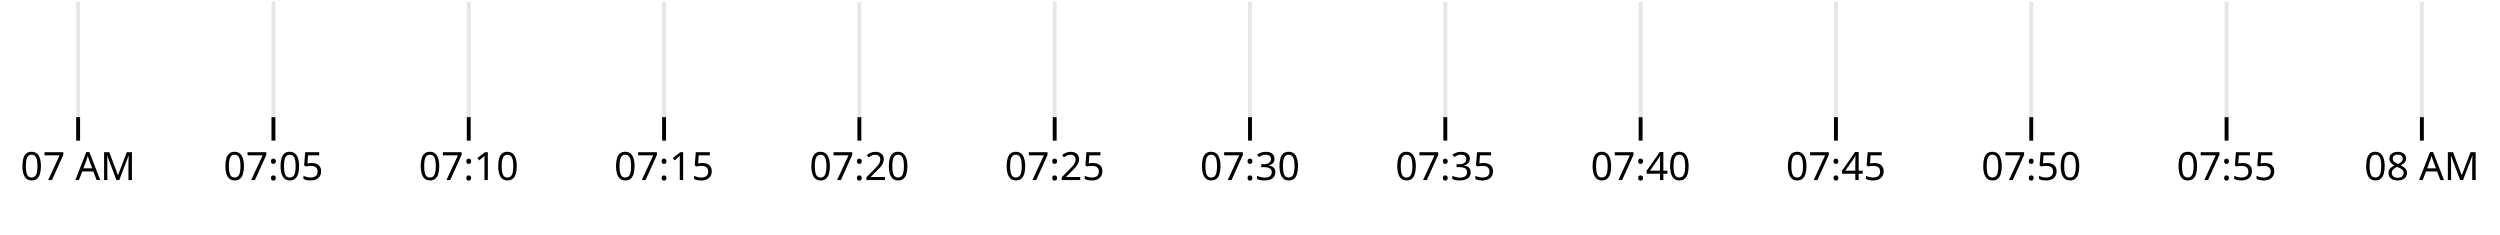
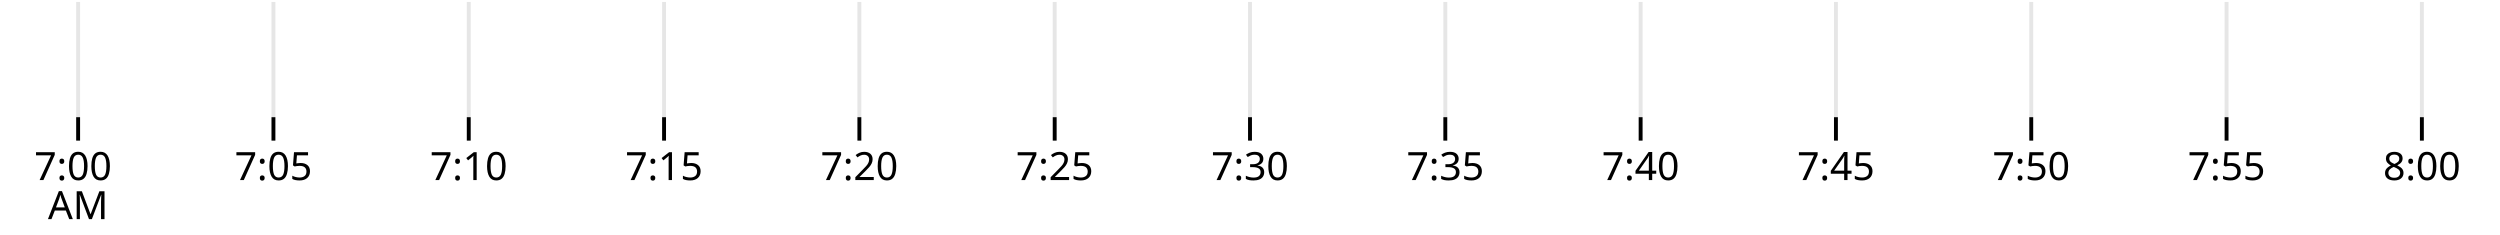
<svg xmlns="http://www.w3.org/2000/svg" class="plot-d6a7b5" fill="currentColor" font-family="system-ui, sans-serif" font-size="10" text-anchor="middle" width="640" height="60" viewBox="0 0 640 60" style="color: black; background-color: white;">
  <style>.plot-d6a7b5 {
  display: block;
  background: white;
  height: auto;
  height: intrinsic;
  max-width: 100%;
}
.plot-d6a7b5 text,
.plot-d6a7b5 tspan {
  white-space: pre;
}</style>
  <g aria-label="x-grid" stroke="currentColor" stroke-opacity="0.1">
    <line x1="20" x2="20" y1="0.5" y2="30" />
    <line x1="70" x2="70" y1="0.5" y2="30" />
    <line x1="120" x2="120" y1="0.5" y2="30" />
    <line x1="170" x2="170" y1="0.5" y2="30" />
    <line x1="220" x2="220" y1="0.5" y2="30" />
    <line x1="270" x2="270" y1="0.5" y2="30" />
    <line x1="320" x2="320" y1="0.5" y2="30" />
    <line x1="370" x2="370" y1="0.5" y2="30" />
    <line x1="420" x2="420" y1="0.5" y2="30" />
    <line x1="470" x2="470" y1="0.5" y2="30" />
    <line x1="520" x2="520" y1="0.5" y2="30" />
    <line x1="570" x2="570" y1="0.5" y2="30" />
    <line x1="620" x2="620" y1="0.5" y2="30" />
  </g>
  <g aria-label="x-axis tick" fill="none" stroke="currentColor">
    <path transform="translate(20,30)" d="M0,0L0,6" />
    <path transform="translate(70,30)" d="M0,0L0,6" />
    <path transform="translate(120,30)" d="M0,0L0,6" />
    <path transform="translate(170,30)" d="M0,0L0,6" />
    <path transform="translate(220,30)" d="M0,0L0,6" />
    <path transform="translate(270,30)" d="M0,0L0,6" />
    <path transform="translate(320,30)" d="M0,0L0,6" />
    <path transform="translate(370,30)" d="M0,0L0,6" />
    <path transform="translate(420,30)" d="M0,0L0,6" />
    <path transform="translate(470,30)" d="M0,0L0,6" />
    <path transform="translate(520,30)" d="M0,0L0,6" />
    <path transform="translate(570,30)" d="M0,0L0,6" />
    <path transform="translate(620,30)" d="M0,0L0,6" />
  </g>
  <g aria-label="x-axis tick label" font-variant="tabular-nums" transform="translate(0,9)">
-     <text y="0.71em" transform="translate(20,30)">07 AM</text>
-     <text y="0.71em" transform="translate(70,30)">07:05</text>
-     <text y="0.71em" transform="translate(120,30)">07:10</text>
-     <text y="0.71em" transform="translate(170,30)">07:15</text>
-     <text y="0.71em" transform="translate(220,30)">07:20</text>
-     <text y="0.71em" transform="translate(270,30)">07:25</text>
-     <text y="0.71em" transform="translate(320,30)">07:30</text>
-     <text y="0.71em" transform="translate(370,30)">07:35</text>
-     <text y="0.71em" transform="translate(420,30)">07:40</text>
-     <text y="0.71em" transform="translate(470,30)">07:45</text>
-     <text y="0.71em" transform="translate(520,30)">07:50</text>
-     <text y="0.71em" transform="translate(570,30)">07:55</text>
-     <text y="0.71em" transform="translate(620,30)">08 AM</text>
+     <text transform="translate(20,30)">
+       <tspan x="0" y="0.71em">7:00</tspan>
+       <tspan x="0" dy="1em">AM</tspan>
+     </text>
+     <text y="0.71em" transform="translate(70,30)">7:05</text>
+     <text y="0.71em" transform="translate(120,30)">7:10</text>
+     <text y="0.71em" transform="translate(170,30)">7:15</text>
+     <text y="0.71em" transform="translate(220,30)">7:20</text>
+     <text y="0.71em" transform="translate(270,30)">7:25</text>
+     <text y="0.71em" transform="translate(320,30)">7:30</text>
+     <text y="0.71em" transform="translate(370,30)">7:35</text>
+     <text y="0.71em" transform="translate(420,30)">7:40</text>
+     <text y="0.71em" transform="translate(470,30)">7:45</text>
+     <text y="0.71em" transform="translate(520,30)">7:50</text>
+     <text y="0.71em" transform="translate(570,30)">7:55</text>
+     <text y="0.71em" transform="translate(620,30)">8:00</text>
  </g>
</svg>
